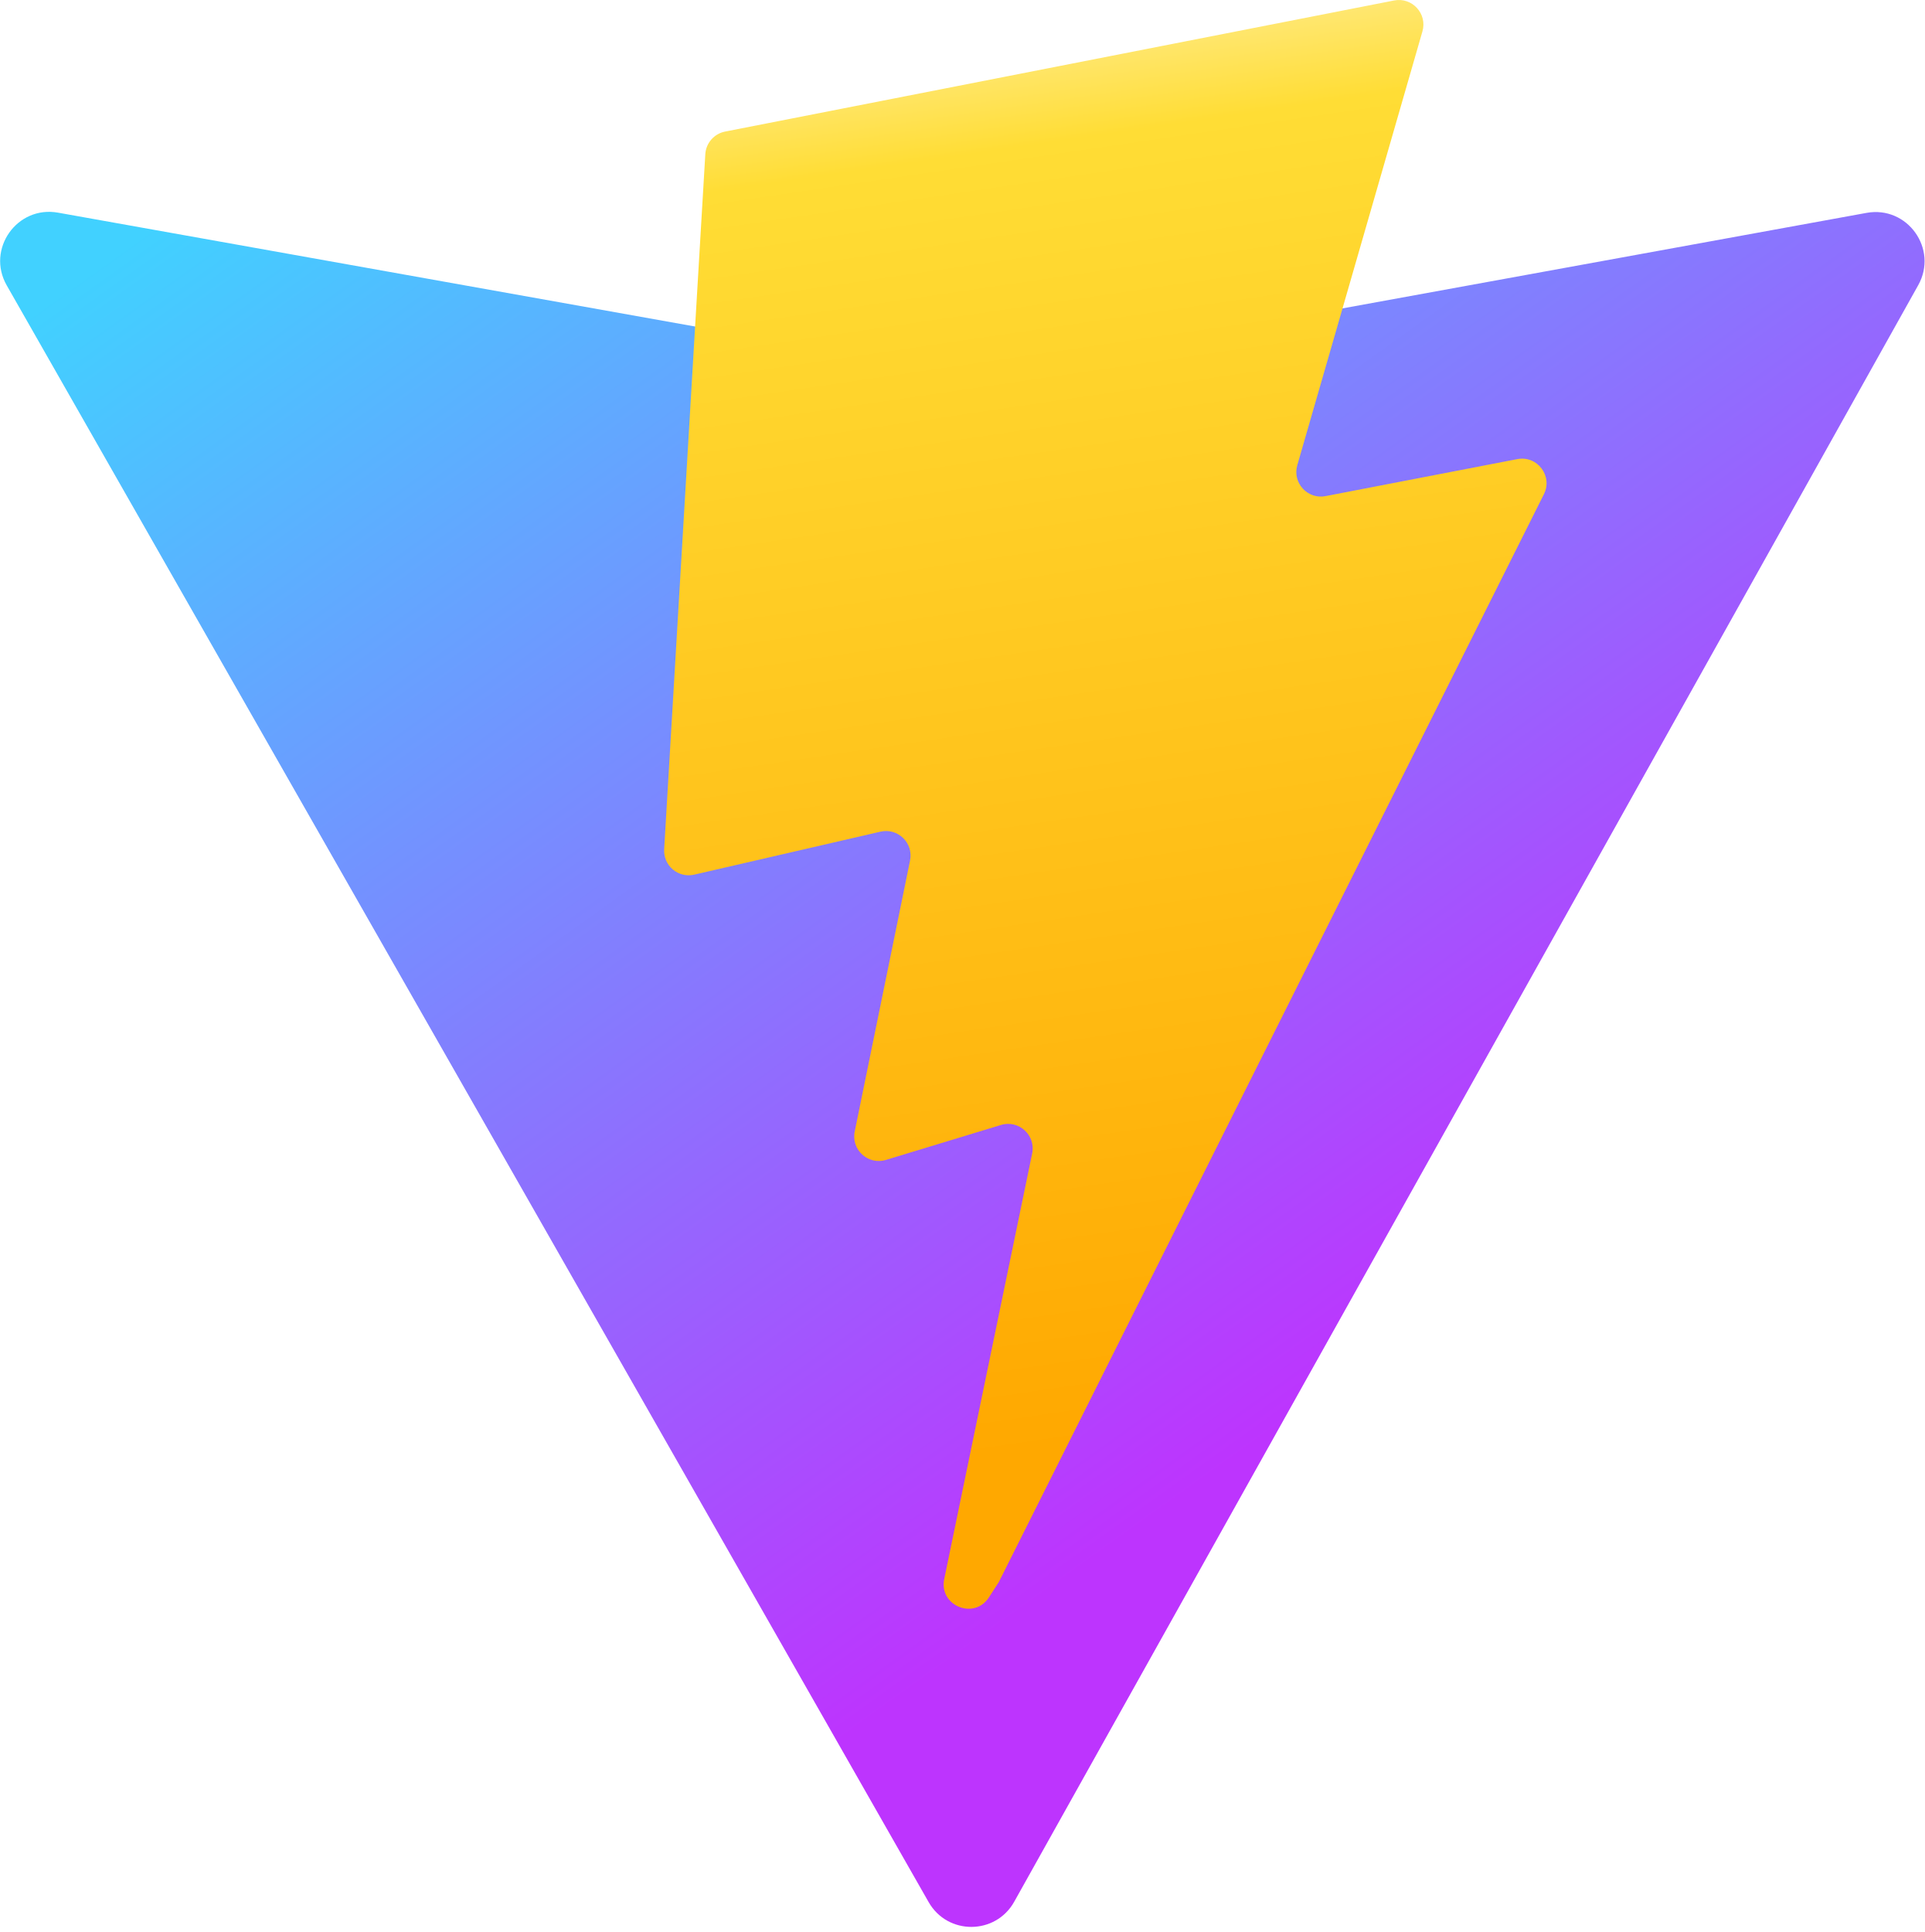
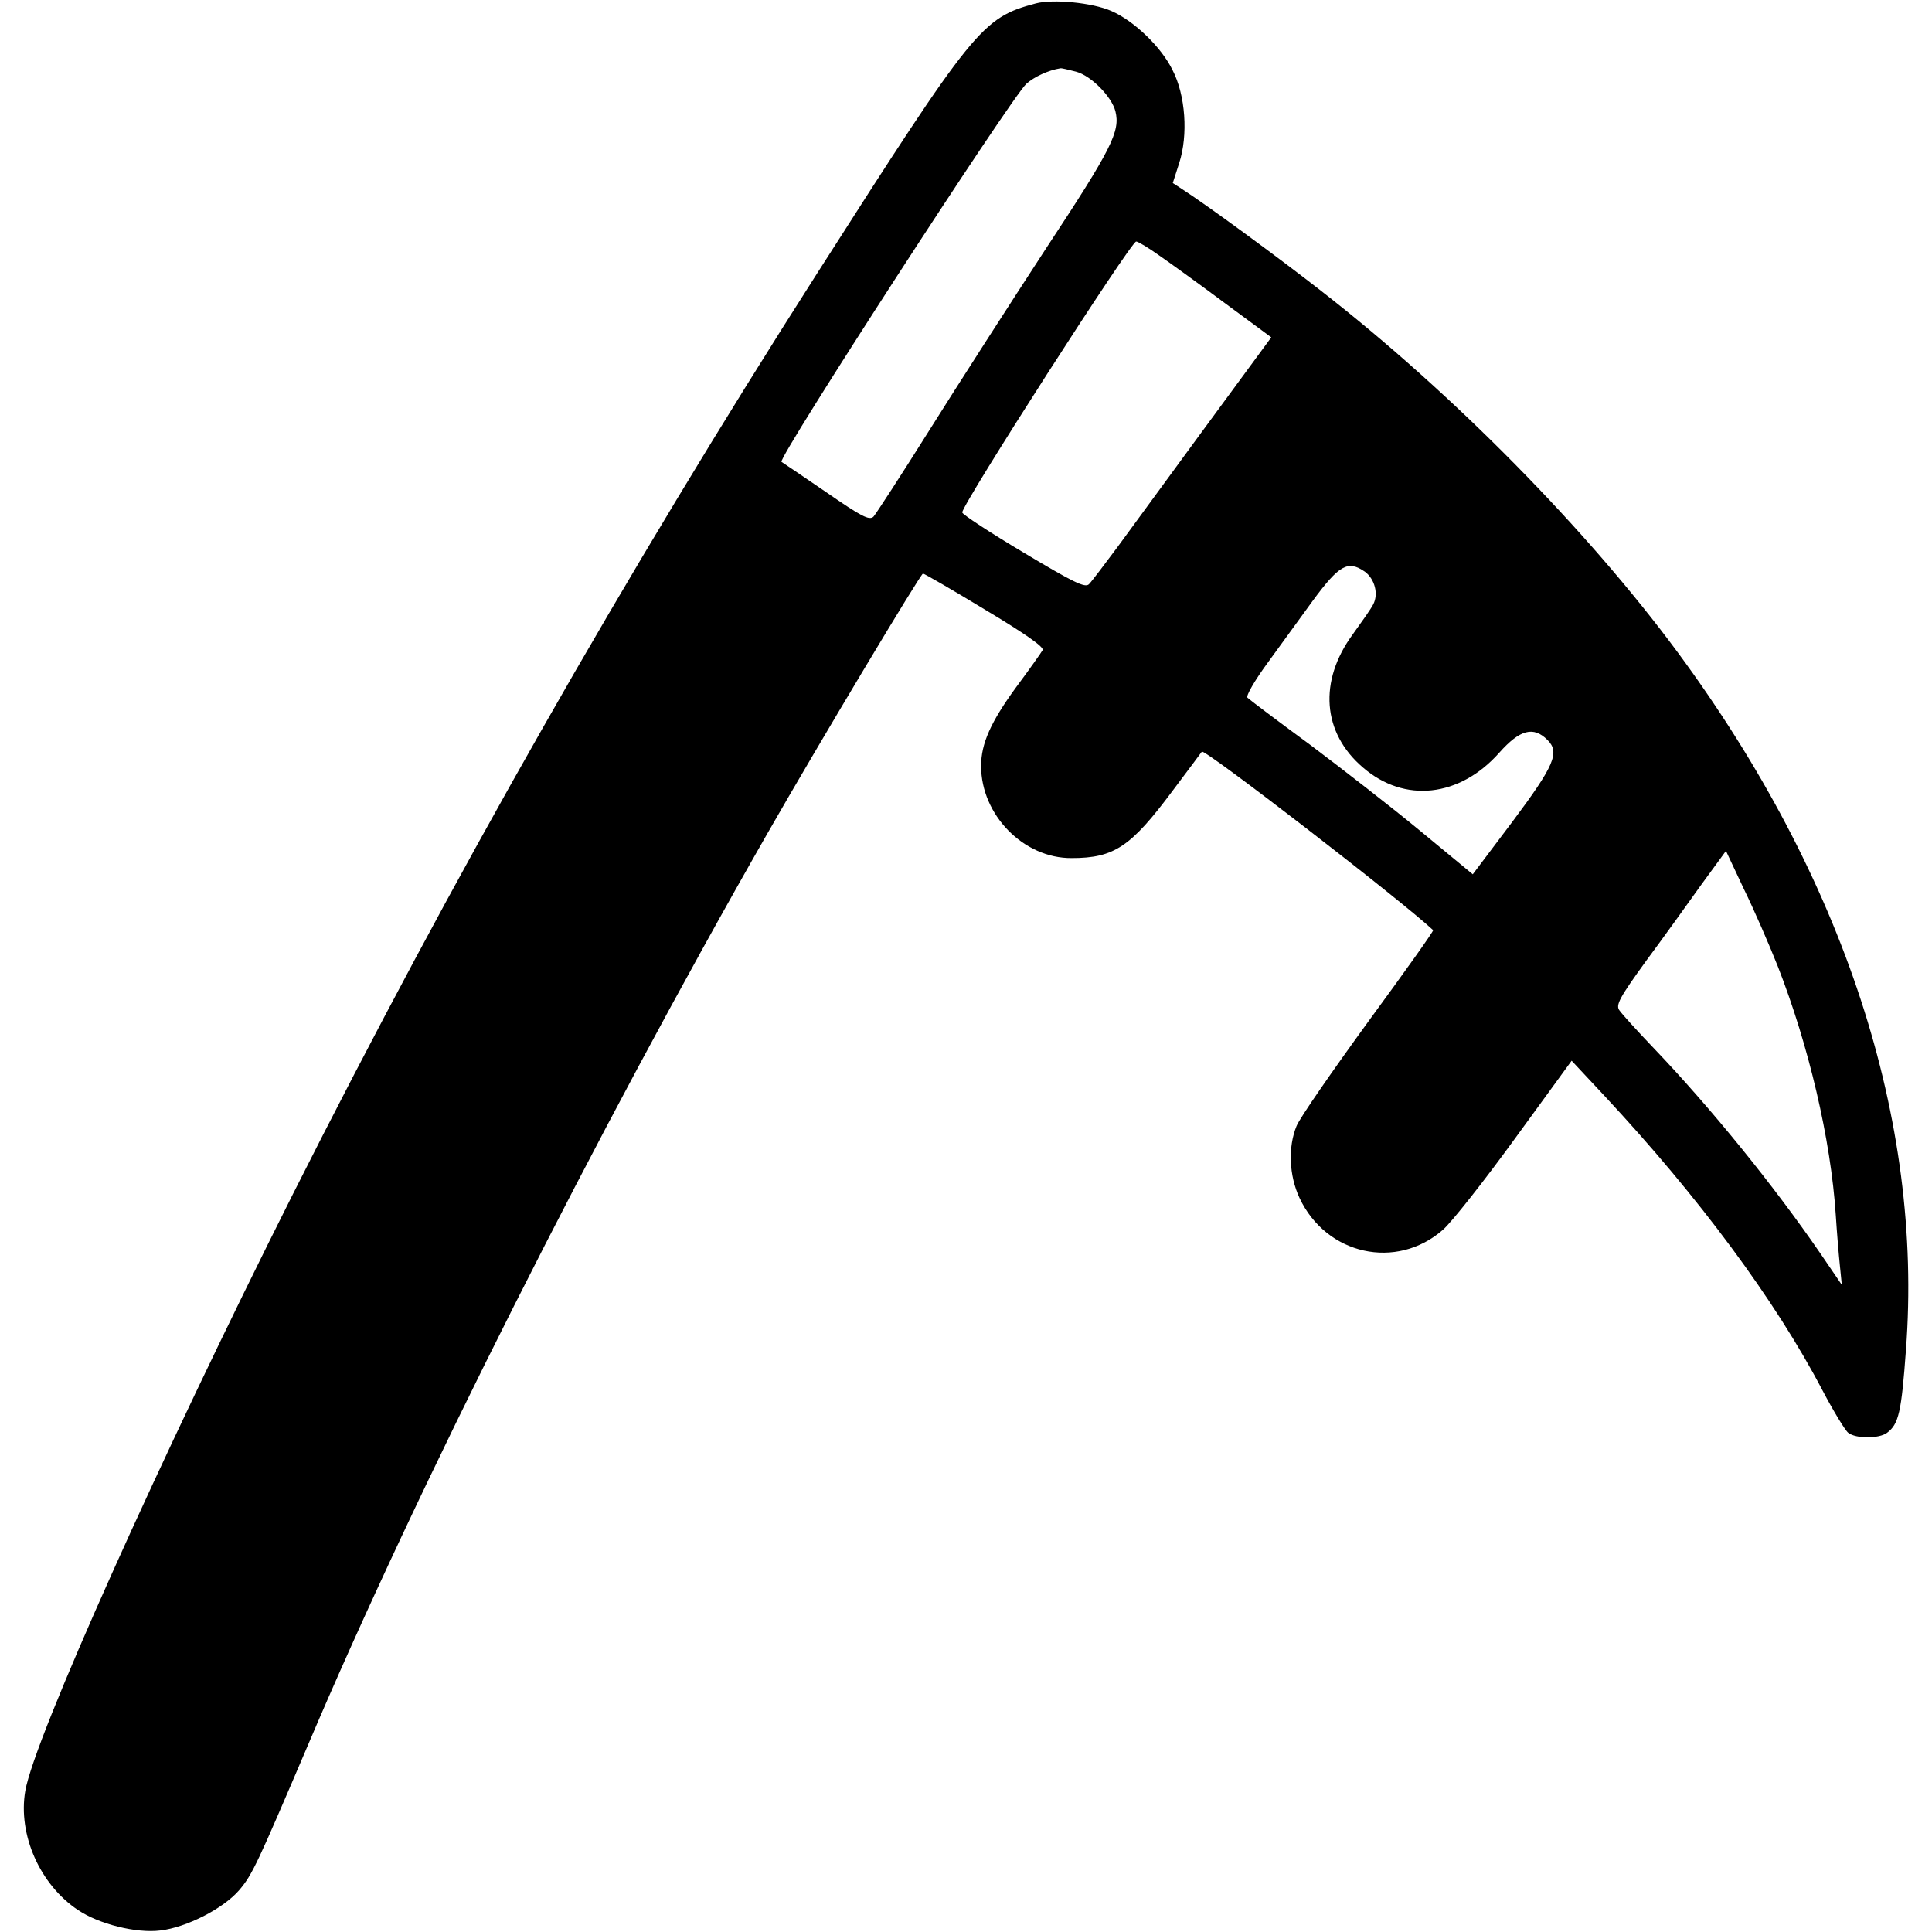
- <svg xmlns="http://www.w3.org/2000/svg" aria-hidden="true" role="img" class="iconify iconify--logos" width="31.88" height="32" preserveAspectRatio="xMidYMid meet" viewBox="0 0 256 257">
-   <defs>
-     <linearGradient id="IconifyId1813088fe1fbc01fb466" x1="-.828%" x2="57.636%" y1="7.652%" y2="78.411%">
-       <stop offset="0%" stop-color="#41D1FF" />
-       <stop offset="100%" stop-color="#BD34FE" />
-     </linearGradient>
-     <linearGradient id="IconifyId1813088fe1fbc01fb467" x1="43.376%" x2="50.316%" y1="2.242%" y2="89.03%">
-       <stop offset="0%" stop-color="#FFEA83" />
-       <stop offset="8.333%" stop-color="#FFDD35" />
-       <stop offset="100%" stop-color="#FFA800" />
-     </linearGradient>
-   </defs>
-   <path fill="url(#IconifyId1813088fe1fbc01fb466)" d="M255.153 37.938L134.897 252.976c-2.483 4.44-8.862 4.466-11.382.048L.875 37.958c-2.746-4.814 1.371-10.646 6.827-9.67l120.385 21.517a6.537 6.537 0 0 0 2.322-.004l117.867-21.483c5.438-.991 9.574 4.796 6.877 9.62Z" />
-   <path fill="url(#IconifyId1813088fe1fbc01fb467)" d="M185.432.063L96.44 17.501a3.268 3.268 0 0 0-2.634 3.014l-5.474 92.456a3.268 3.268 0 0 0 3.997 3.378l24.777-5.718c2.318-.535 4.413 1.507 3.936 3.838l-7.361 36.047c-.495 2.426 1.782 4.5 4.151 3.78l15.304-4.649c2.372-.72 4.652 1.36 4.15 3.788l-11.698 56.621c-.732 3.542 3.979 5.473 5.943 2.437l1.313-2.028l72.516-144.72c1.215-2.423-.88-5.186-3.54-4.672l-25.505 4.922c-2.396.462-4.435-1.77-3.759-4.114l16.646-57.705c.677-2.35-1.37-4.583-3.769-4.113Z" />
+ <svg xmlns="http://www.w3.org/2000/svg" version="1.0" width="512pt" height="512pt" viewBox="0 0 512 512" preserveAspectRatio="xMidYMid meet">
+   <g transform="translate(0,512) scale(0.1,-0.1)" fill="#000000" stroke="none">
+     <path d="M2745 5111 c-143 -38 -164 -65 -578 -713 -511 -800 -972 -1611 -1391 -2443 -354 -704 -685 -1442 -709 -1581 -20 -116 39 -249 140 -316 55 -37 154 -62 218 -54 69 8 167 58 209 107 35 41 48 70 182 384 287 677 764 1623 1217 2415 139 243 407 690 413 690 3 0 78 -43 165 -96 105 -63 157 -99 152 -107 -4 -7 -35 -51 -70 -98 -68 -93 -93 -150 -93 -209 0 -130 113 -245 240 -244 113 0 157 30 268 179 41 55 76 101 77 103 8 8 526 -392 613 -473 2 -2 -75 -110 -171 -241 -96 -132 -182 -256 -191 -278 -23 -56 -20 -131 8 -191 71 -151 257 -192 380 -84 23 20 109 129 191 242 l150 206 86 -92 c251 -269 454 -543 579 -782 29 -55 60 -106 68 -112 20 -16 82 -16 103 0 31 23 38 55 50 220 46 608 -164 1250 -604 1847 -240 325 -596 687 -947 960 -110 86 -302 227 -369 270 l-23 15 17 53 c24 74 17 180 -18 247 -30 61 -102 130 -162 156 -50 22 -154 32 -200 20z m107 -181 c40 -11 94 -66 104 -105 13 -53 -9 -98 -183 -362 -96 -147 -236 -365 -310 -483 -74 -118 -141 -221 -148 -229 -11 -11 -32 0 -126 65 -63 43 -116 79 -118 80 -11 9 607 963 649 1002 20 18 58 36 90 41 3 1 22 -4 42 -9z m220 -487 c29 -20 108 -77 175 -127 l122 -90 -22 -30 c-26 -35 -288 -392 -385 -525 -35 -47 -69 -92 -76 -99 -10 -11 -42 5 -174 84 -89 53 -162 101 -162 106 0 22 447 718 461 718 5 0 33 -17 61 -37z m545 -838 c26 -19 37 -59 22 -87 -6 -12 -31 -47 -54 -79 -91 -124 -81 -261 27 -353 110 -95 256 -79 361 39 55 62 91 71 128 34 33 -33 19 -67 -94 -218 l-104 -138 -138 114 c-76 63 -209 166 -294 230 -86 63 -160 119 -165 124 -5 4 19 46 56 96 35 48 88 121 117 161 70 95 93 108 138 77z m1094 -1045 c82 -209 141 -460 154 -660 3 -47 8 -107 11 -135 l5 -50 -58 85 c-121 176 -287 382 -443 545 -42 44 -81 87 -88 97 -11 14 -1 33 70 131 46 62 112 154 147 203 l65 89 47 -100 c27 -55 67 -147 90 -205z" />
+   </g>
</svg>
